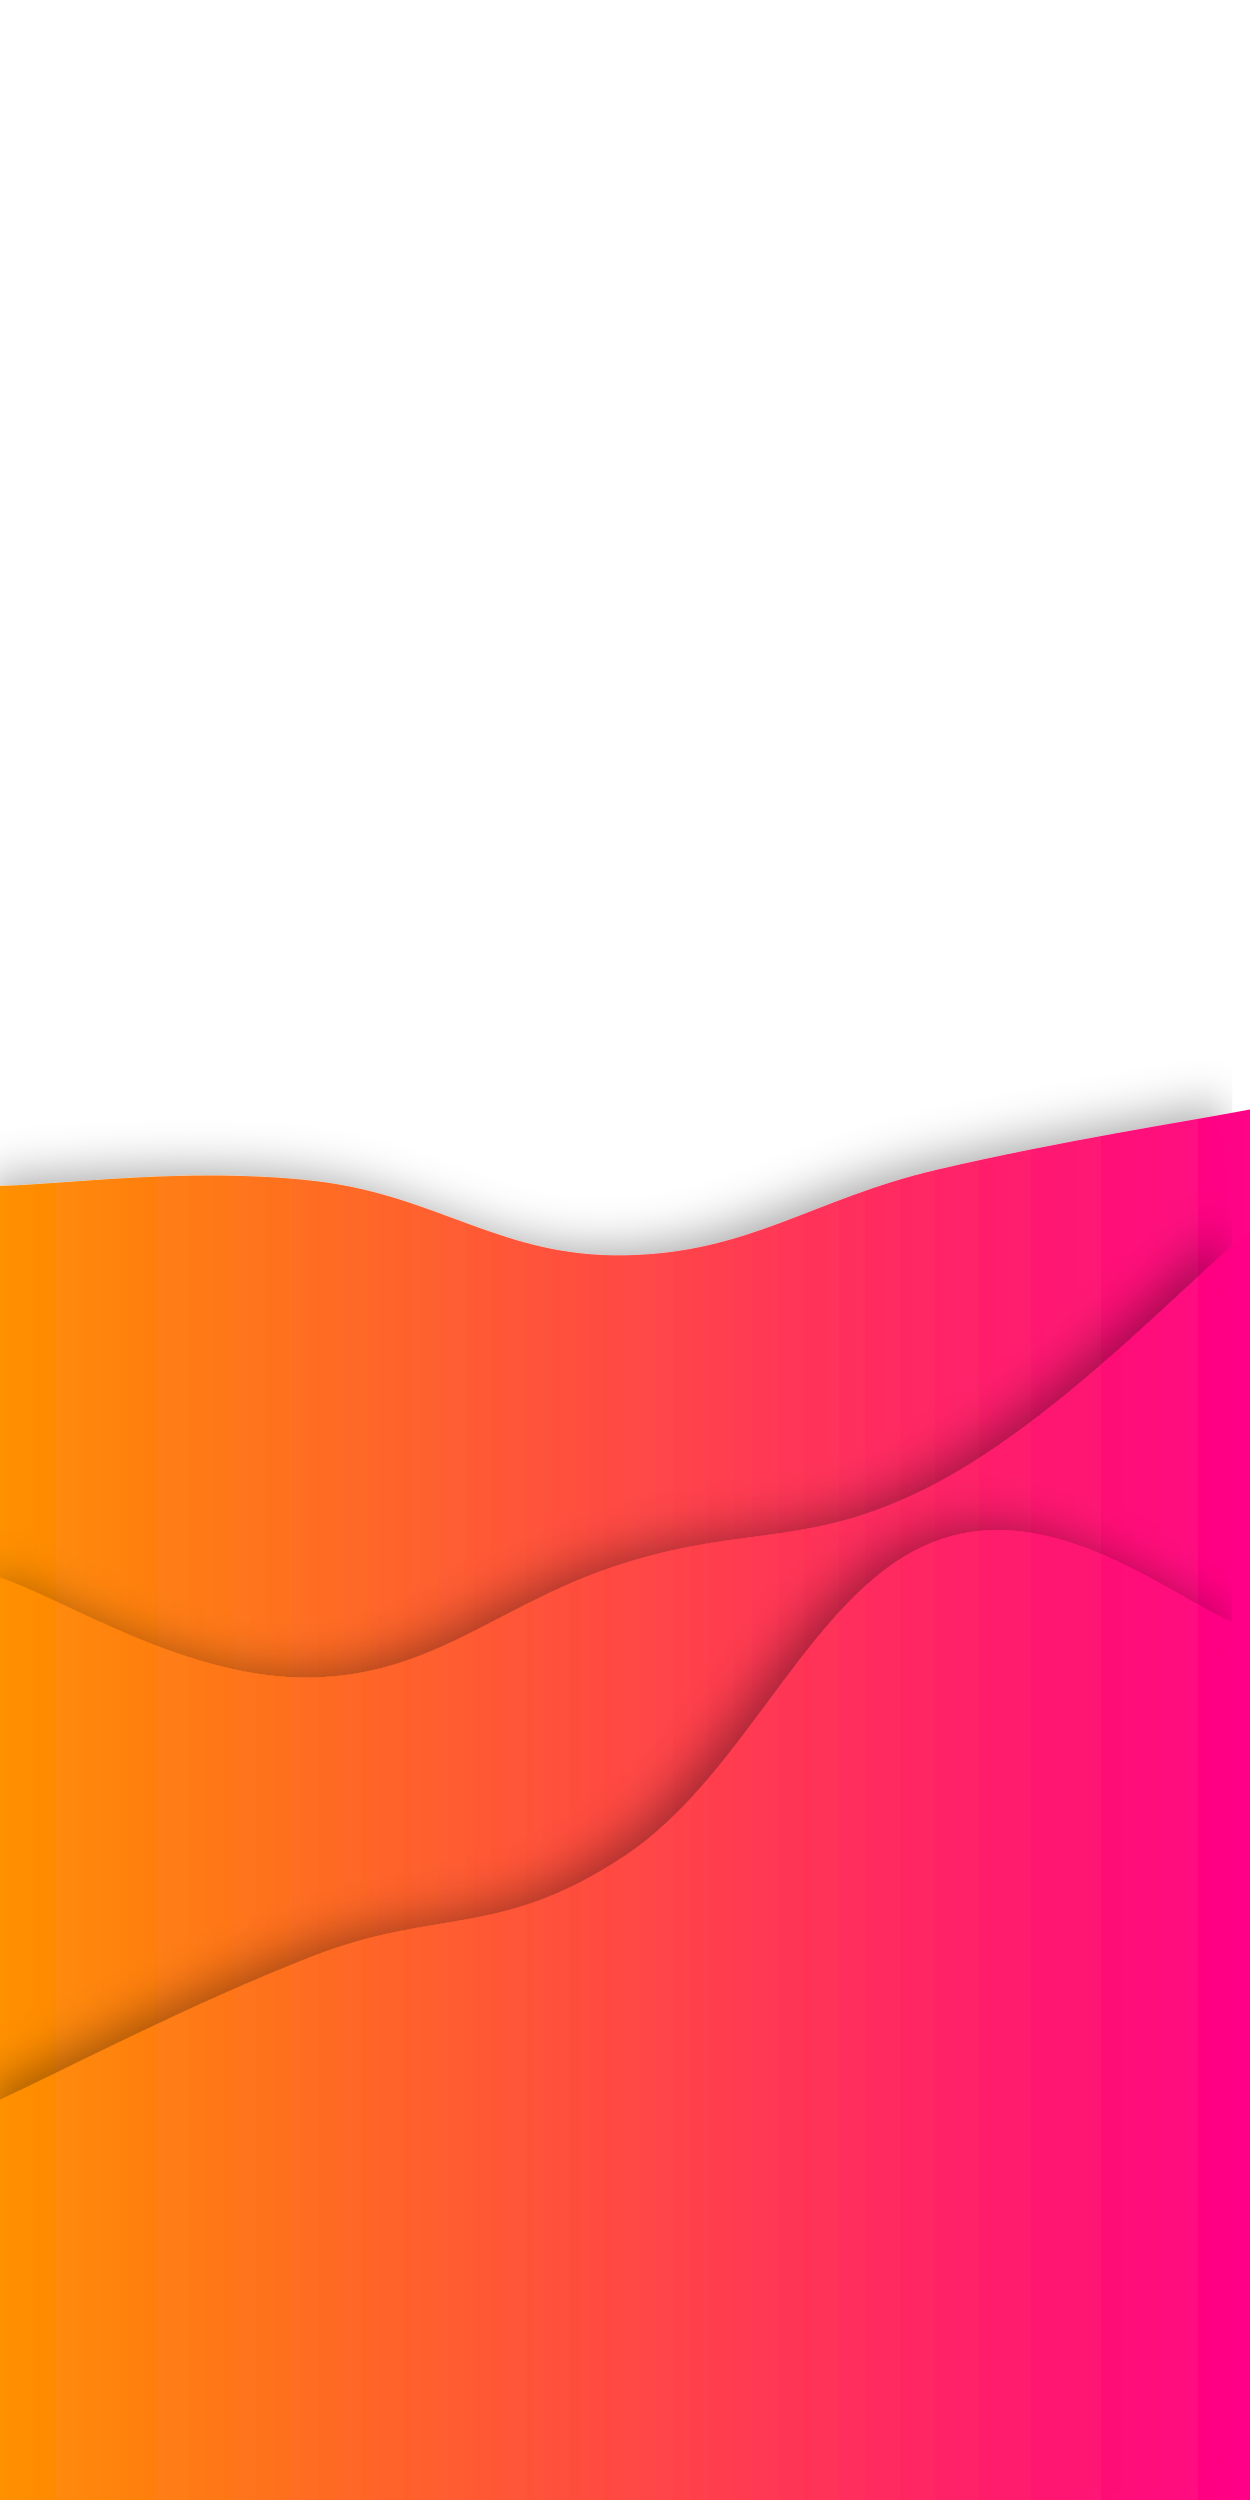
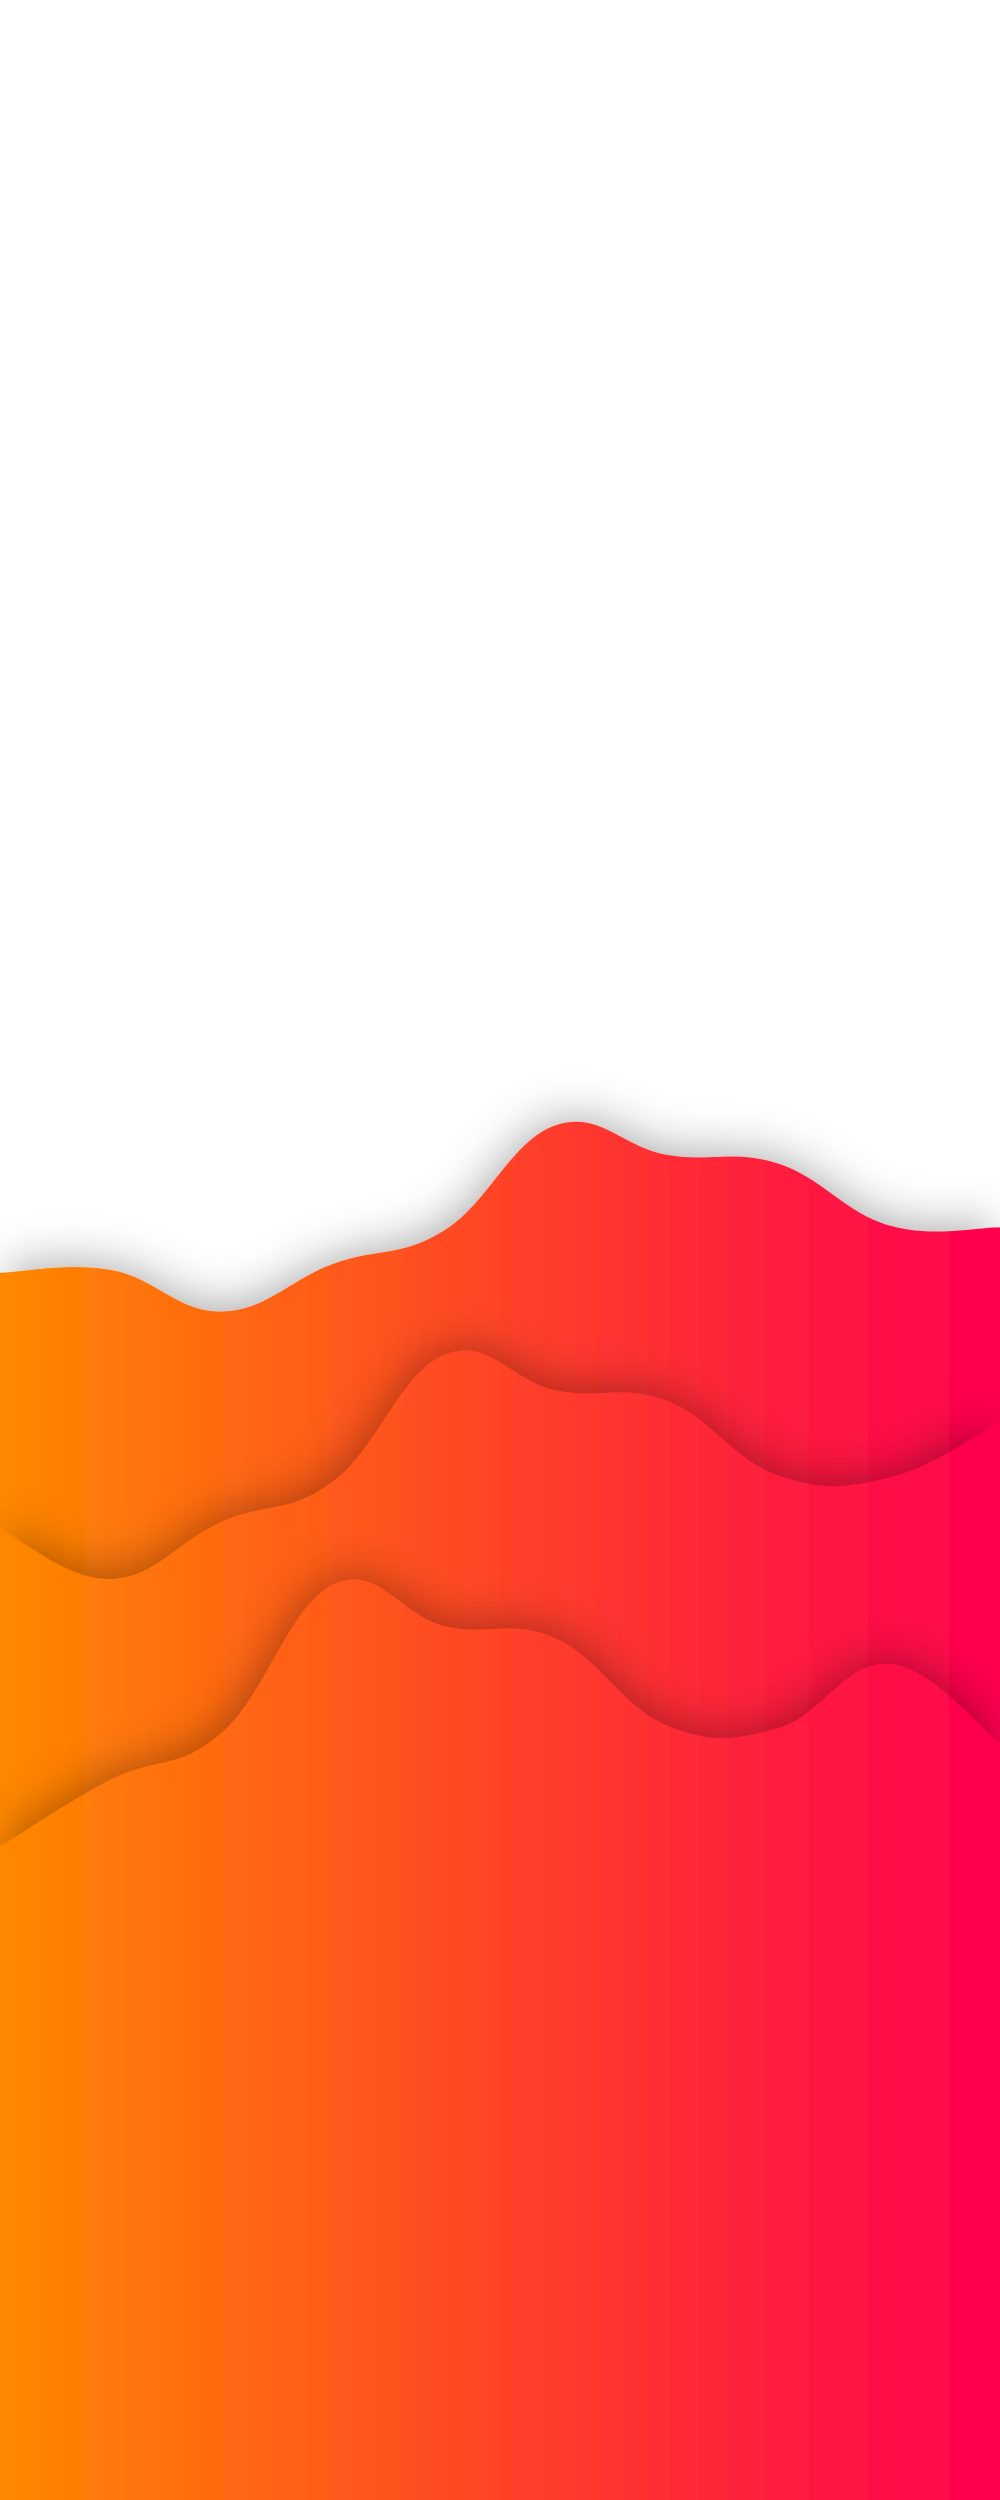
- <svg xmlns="http://www.w3.org/2000/svg" viewBox="0 0 500 1000" height="1000" width="500" version="1.1">
+ <svg xmlns="http://www.w3.org/2000/svg" viewBox="0 0 400 1000" height="1000" width="400" version="1.1">
  <g transform-origin="center" transform="scale(1, 1) rotate(0)">
-     <rect x="0" y="0" width="500" height="1000" fill="#a9a9a900" />
+     <rect x="0" y="0" width="400" height="1000" fill="#00243800" />
    <linearGradient id="linear-gradient-r0">
-       <stop offset="0%" stop-color="#ff9100ff" stop-opacity="100%" />
-       <stop offset="100%" stop-color="#ff0087fc" stop-opacity="100%" />
+       <stop offset="0%" stop-color="#ff8700ff" stop-opacity="100%" />
+       <stop offset="100%" stop-color="#ff004fff" stop-opacity="100%" />
    </linearGradient>
    <filter id="shadow-r0" x="0" width="100%" y="-20%" height="150%">
-       <feDropShadow dx="-7" dy="-1" stdDeviation="10" flood-color="#00000061" />
+       <feDropShadow dx="0" dy="0" stdDeviation="10" flood-color="#00000061" />
    </filter>
-     <path d="M0 0 0,474.357 C 25,473.945 75,466.745 125,472.3 C 175,477.855 200,503.027 250,502.133 C 300,501.24 325,479.505 375,467.834 C 425,456.162 475,448.588 500,443.776 L500 1000 L0 1000Z" fill="none" stroke-linecap="round" filter="url(#shadow-r0)" stroke-width="1" style="transition: all 0.4s cubic-bezier(0.16, 1, 0.3, 1) 0s; fill: url(&quot;#linear-gradient-r0&quot;);" />
-     <path d="M0 0 0,631.164 C 25,639.138 75,672.226 125,671.033 C 175,669.839 200,640.793 250,625.196 C 300,609.599 325,619.627 375,593.046 C 425,566.466 475,512.445 500,492.294 L500 1000 L0 1000Z" fill="none" stroke-linecap="round" filter="url(#shadow-r0)" stroke-width="1" style="transition: all 0.4s cubic-bezier(0.16, 1, 0.3, 1) 0s; fill: url(&quot;#linear-gradient-r0&quot;);" />
-     <path d="M0 0 0,839.932 C 25,828.457 75,802.081 125,782.558 C 175,763.035 200,775.587 250,742.317 C 300,709.046 325,634.333 375,616.205 C 425,598.077 475,644.583 500,651.678 L500 1000 L0 1000Z" fill="none" stroke-linecap="round" filter="url(#shadow-r0)" stroke-width="1" style="transition: all 0.4s cubic-bezier(0.16, 1, 0.3, 1) 0s; fill: url(&quot;#linear-gradient-r0&quot;);" />
+     <path d="M0 0 0,509.13 C 8.889,508.901 26.667,504.892 44.444,507.985 C 62.222,511.078 71.111,525.094 88.889,524.597 C 106.667,524.1 115.556,511.997 133.333,505.498 C 151.111,498.999 160,503.178 177.778,492.103 C 195.556,481.027 204.444,456.157 222.222,450.123 C 240,444.088 248.889,458.876 266.667,461.931 C 284.444,464.986 293.333,459.75 311.111,465.396 C 328.889,471.043 337.778,485.053 355.556,490.163 C 373.333,495.273 391.111,490.79 400,490.946 L400 1000 L0 1000Z" fill="none" stroke-linecap="round" filter="url(#shadow-r0)" stroke-width="1" style="transition: all 0.4s cubic-bezier(0.16, 1, 0.3, 1) 0s; fill: url(&quot;#linear-gradient-r0&quot;);" />
+     <path d="M0 0 0,611.656 C 8.889,615.656 26.667,632.256 44.444,631.658 C 62.222,631.059 71.111,616.486 88.889,608.661 C 106.667,600.836 115.556,605.867 133.333,592.532 C 151.111,579.196 160,549.25 177.778,541.984 C 195.556,534.718 204.444,552.524 222.222,556.202 C 240,559.881 248.889,553.576 266.667,560.375 C 284.444,567.174 293.333,584.043 311.111,590.196 C 328.889,596.349 337.778,595.345 355.556,591.139 C 373.333,586.934 391.111,573.562 400,569.168 L400 1000 L0 1000Z" fill="none" stroke-linecap="round" filter="url(#shadow-r0)" stroke-width="1" style="transition: all 0.4s cubic-bezier(0.16, 1, 0.3, 1) 0s; fill: url(&quot;#linear-gradient-r0&quot;);" />
+     <path d="M0 0 0,738.718 C 8.889,733.339 26.667,720.976 44.444,711.824 C 62.222,702.673 71.111,708.556 88.889,692.961 C 106.667,677.365 115.556,642.343 133.333,633.846 C 151.111,625.349 160,646.172 177.778,650.474 C 195.556,654.776 204.444,647.403 222.222,655.354 C 240,663.305 248.889,683.033 266.667,690.229 C 284.444,697.425 293.333,696.251 311.111,691.333 C 328.889,686.414 337.778,664.378 355.556,665.637 C 373.333,666.896 391.111,691.229 400,697.627 L400 1000 L0 1000Z" fill="none" stroke-linecap="round" filter="url(#shadow-r0)" stroke-width="1" style="transition: all 0.4s cubic-bezier(0.16, 1, 0.3, 1) 0s; fill: url(&quot;#linear-gradient-r0&quot;);" />
  </g>
</svg>
